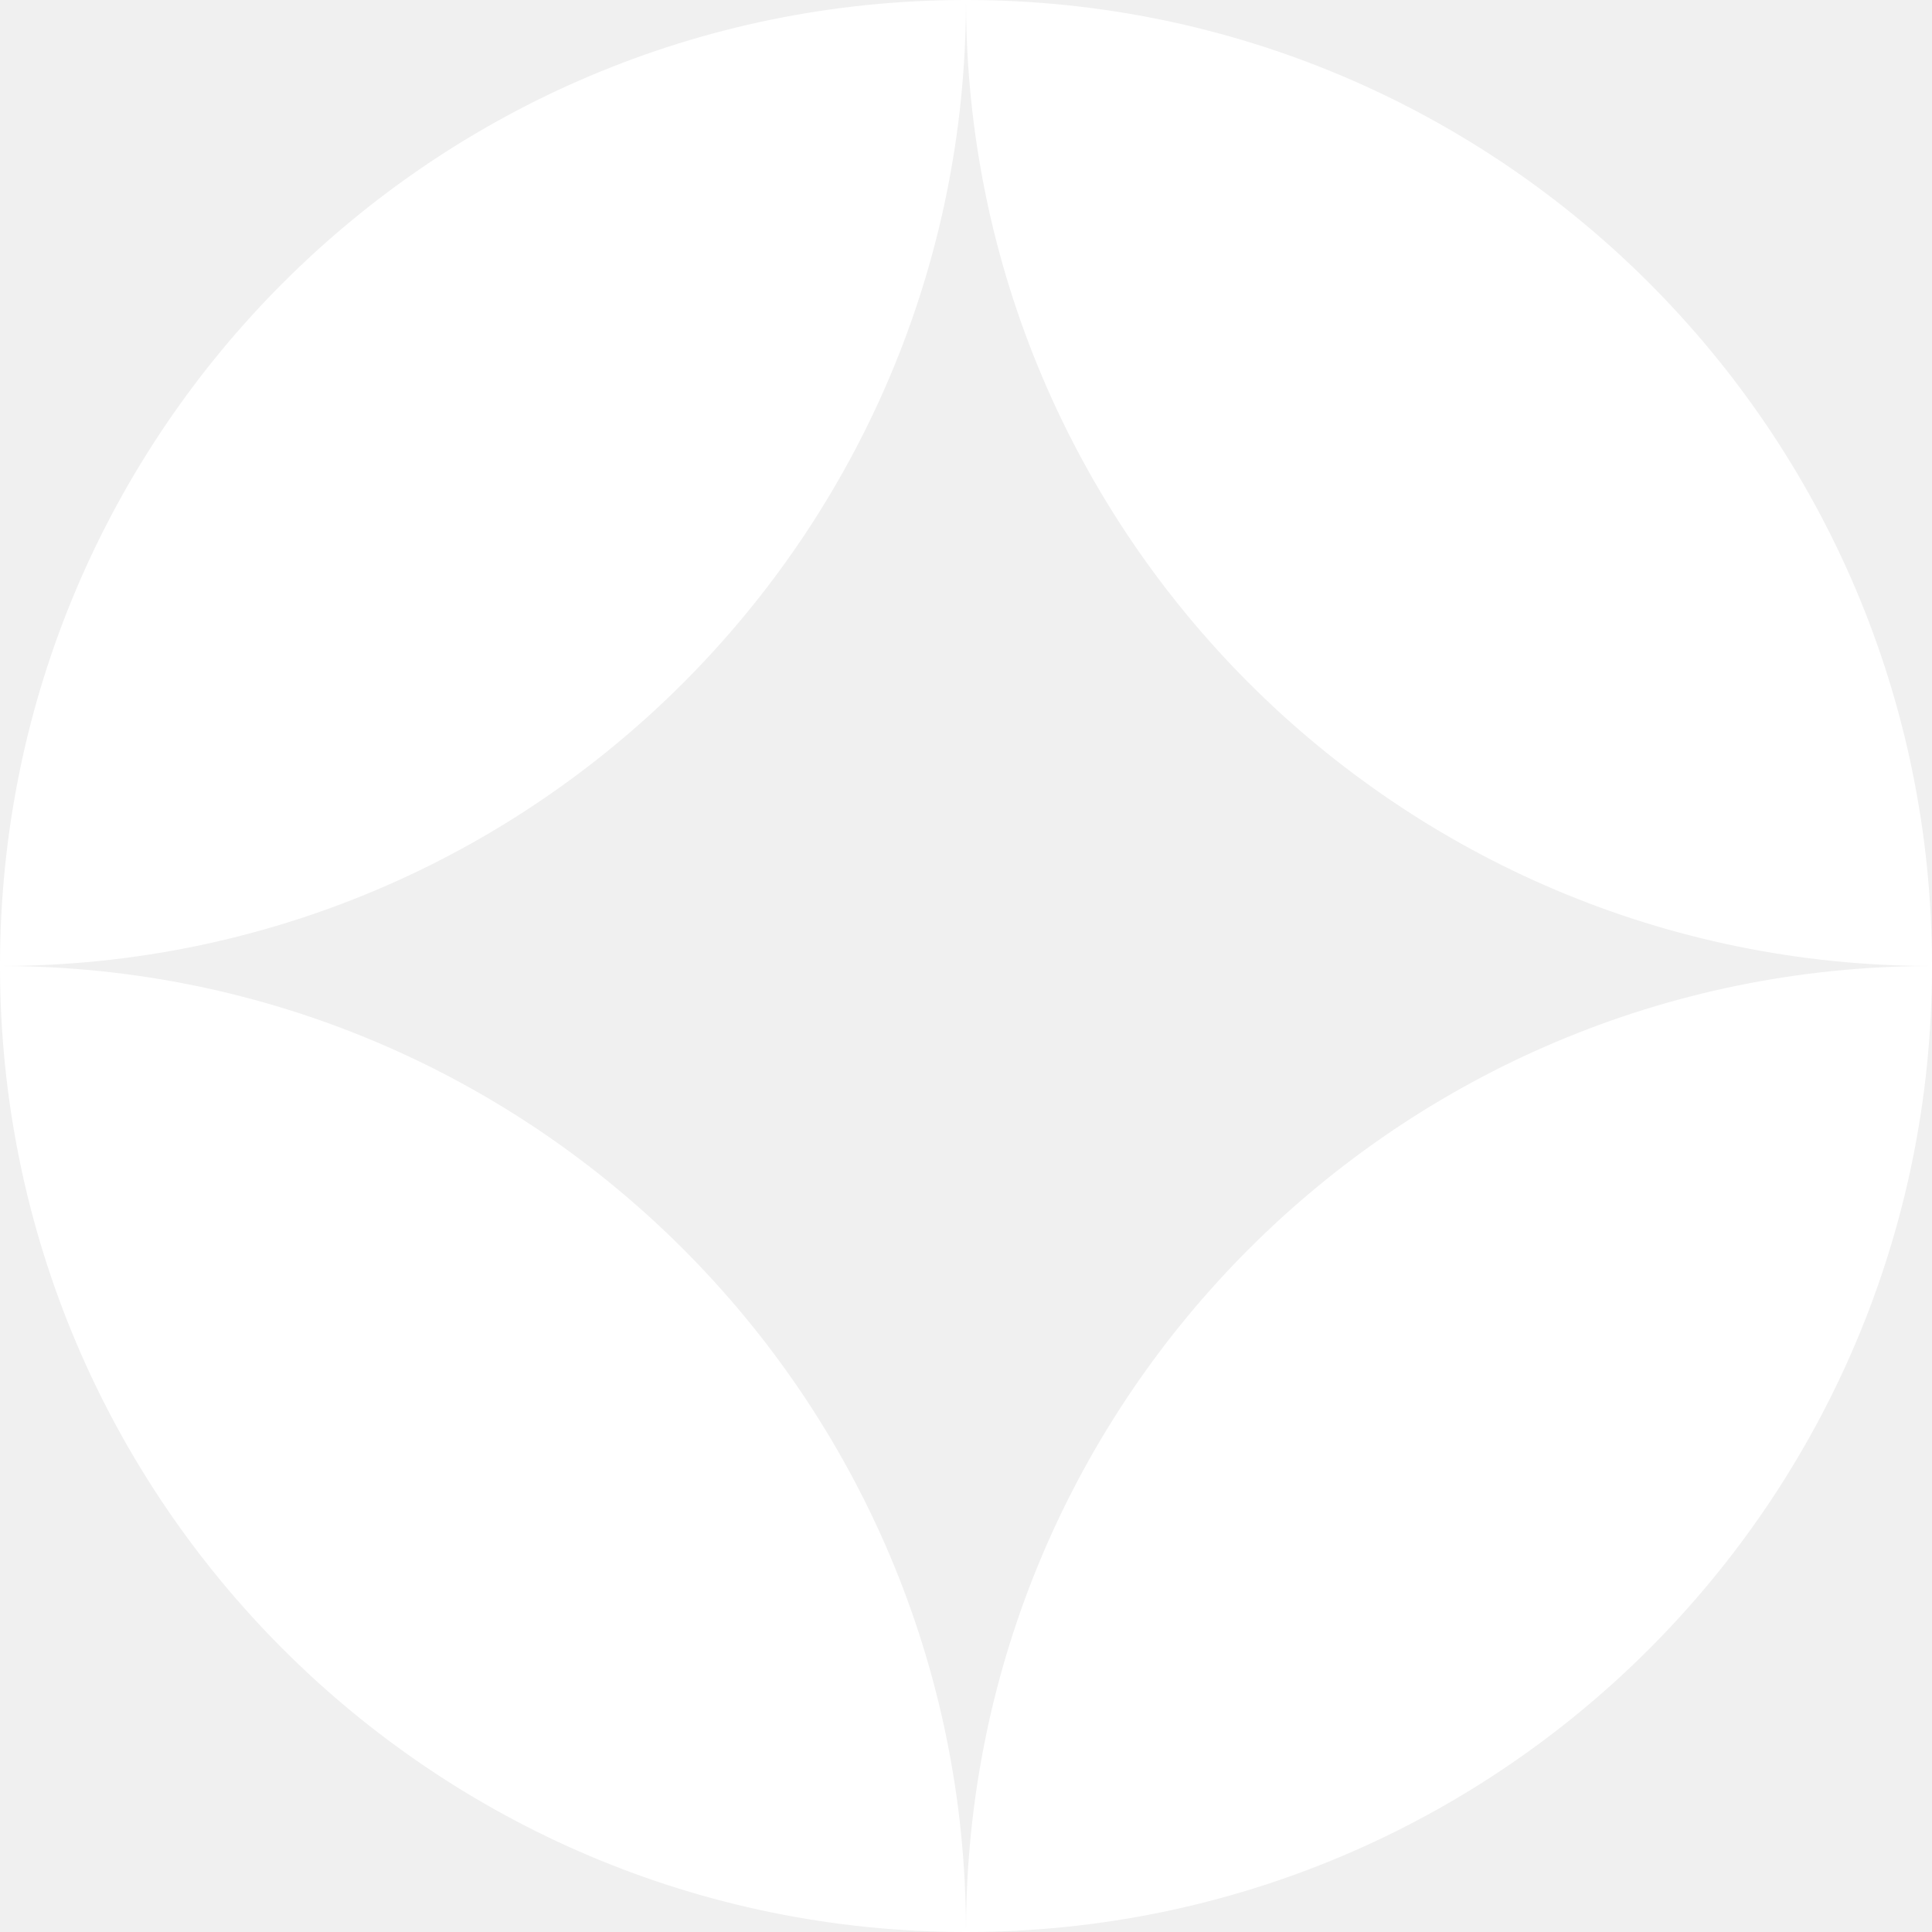
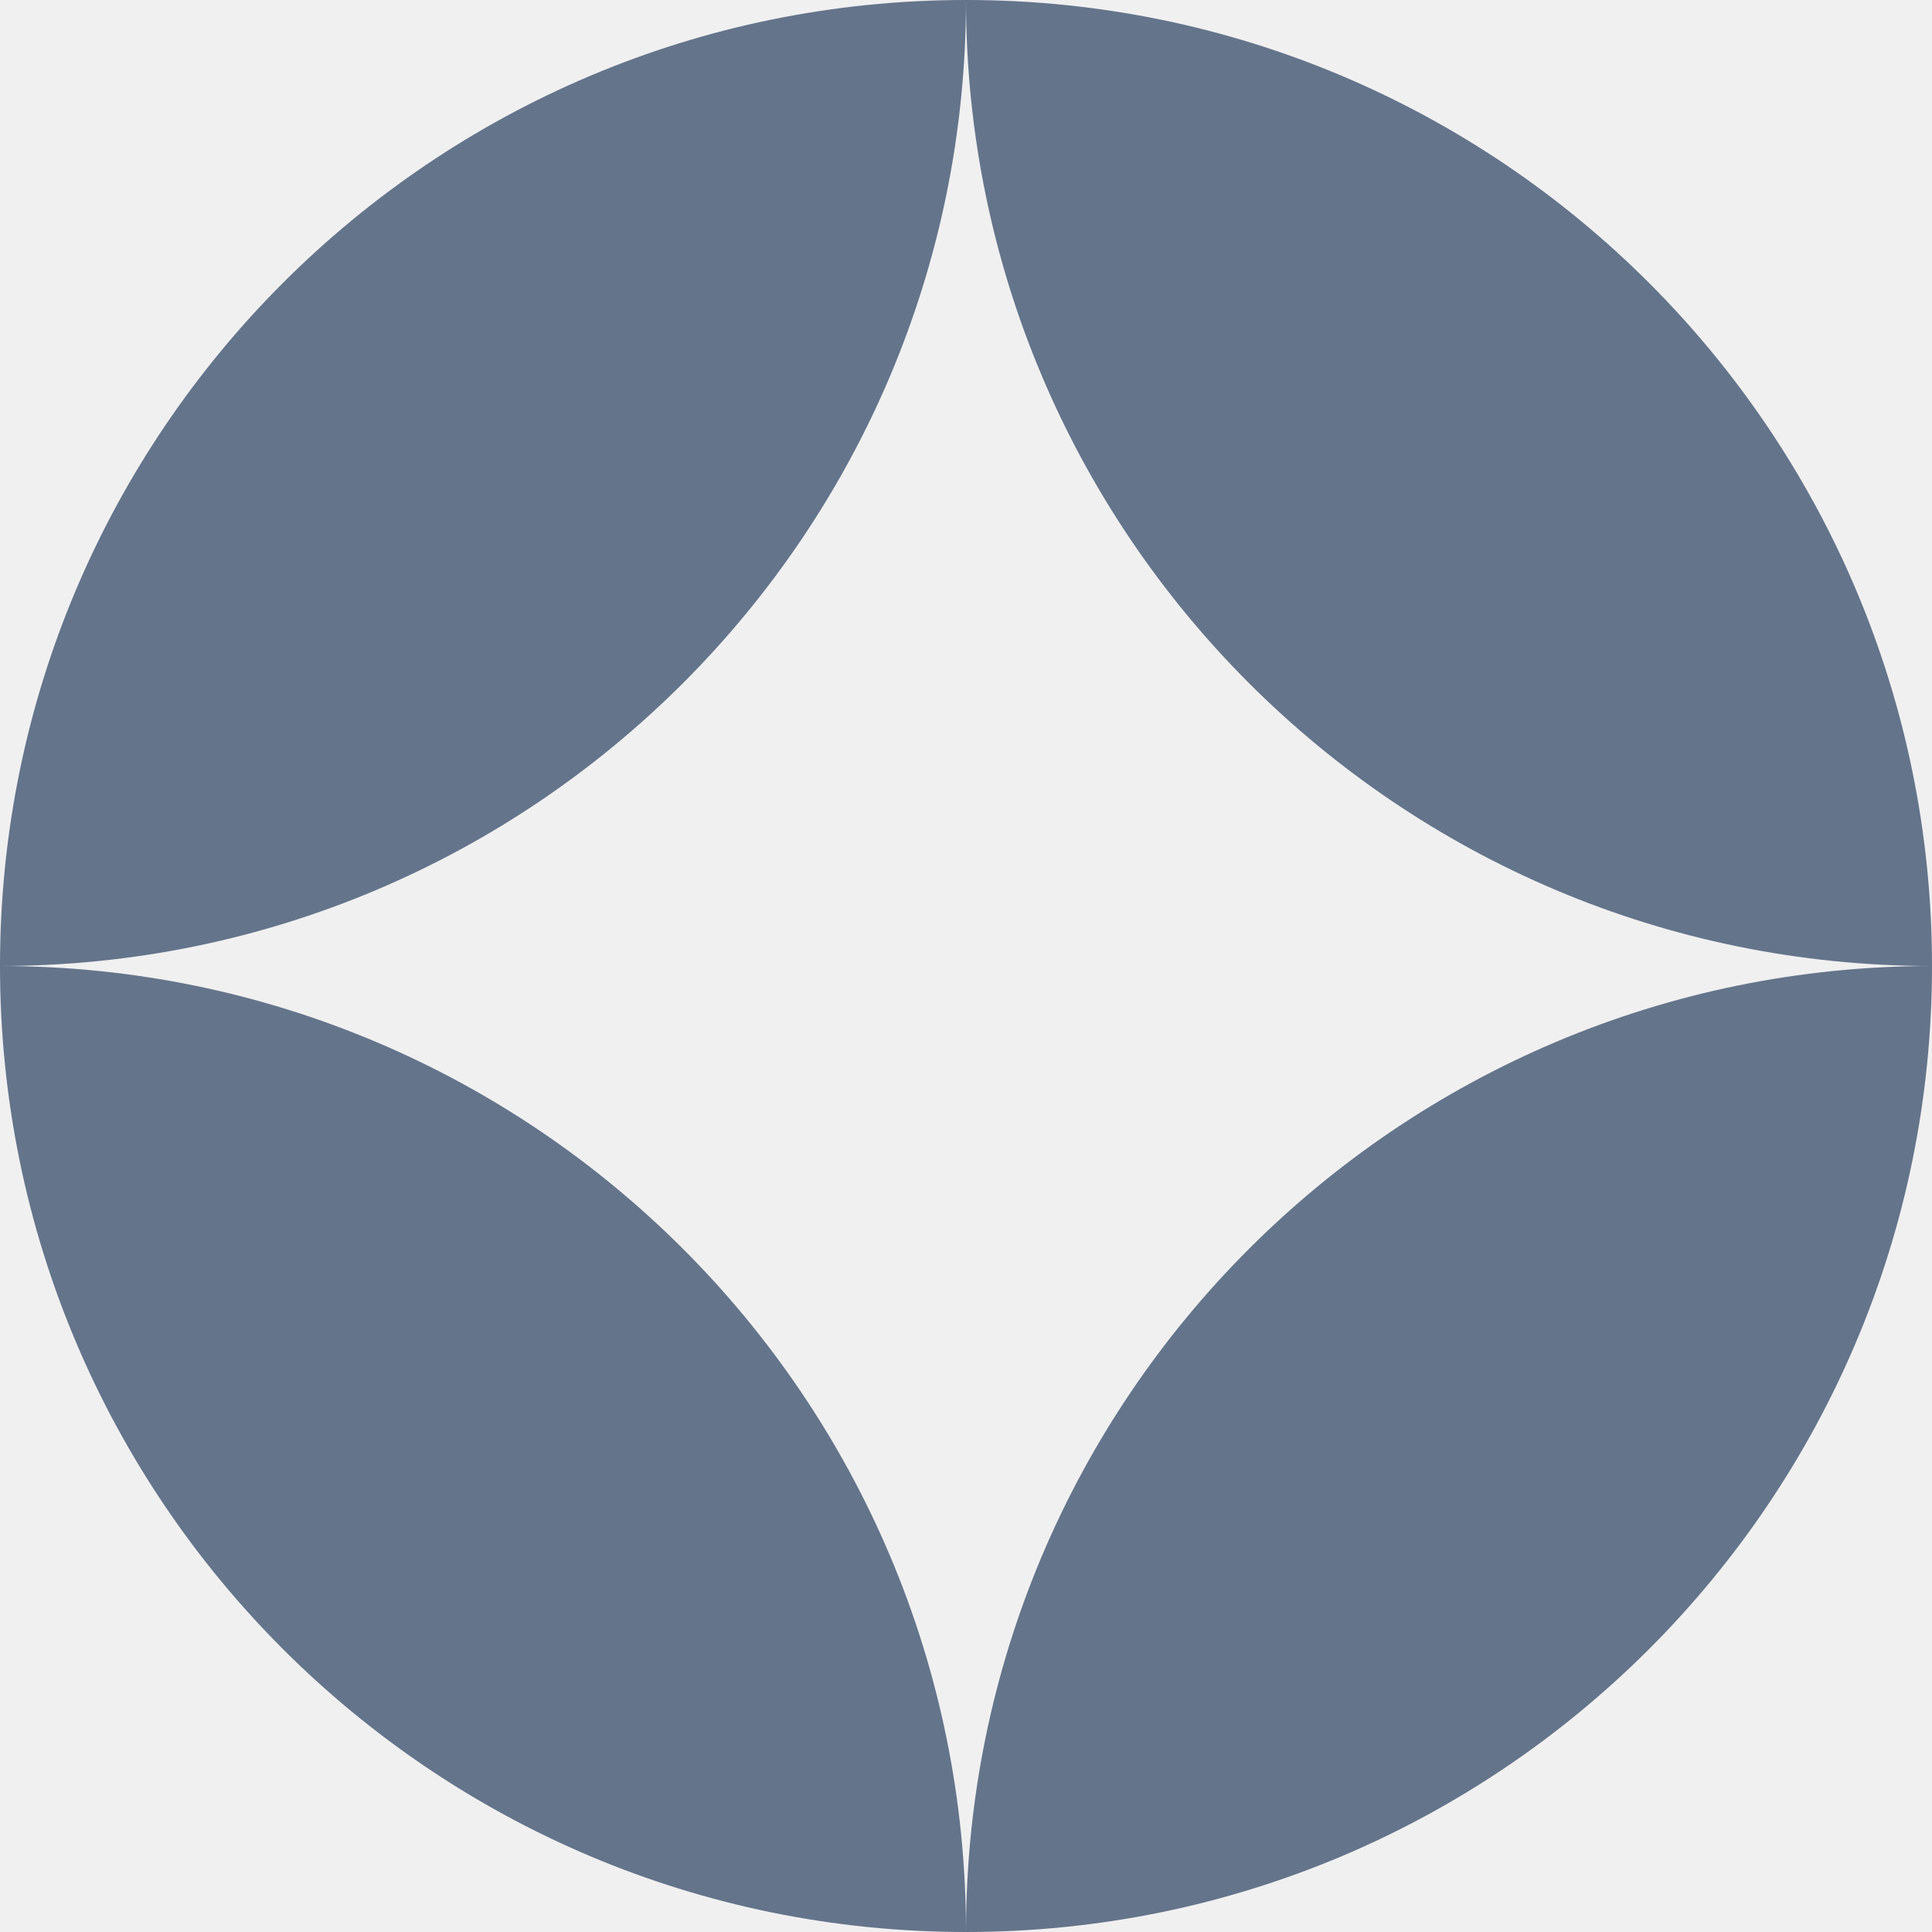
<svg xmlns="http://www.w3.org/2000/svg" width="32" height="32" viewBox="0 0 32 32" fill="none">
-   <path d="M16 0C7.163 0 0 7.163 0 16C8.837 16 16 8.837 16 0Z" fill="white" />
-   <path d="M16 32C24.837 32 32 24.837 32 16C23.163 16 16 23.163 16 32Z" fill="white" />
-   <path d="M16 0C24.837 0 32 7.163 32 16C23.163 16 16 8.837 16 0Z" fill="white" />
-   <path d="M16 32C7.163 32 -7.72516e-07 24.837 0 16C8.837 16 16 23.163 16 32Z" fill="white" />
+   <path d="M16 0C7.163 0 0 7.163 0 16C8.837 16 16 8.837 16 0Z" fill="#64748b" />
+   <path d="M16 32C24.837 32 32 24.837 32 16C23.163 16 16 23.163 16 32Z" fill="#64748b" />
+   <path d="M16 0C24.837 0 32 7.163 32 16C23.163 16 16 8.837 16 0Z" fill="#64748b" />
+   <path d="M16 32C7.163 32 -7.72516e-07 24.837 0 16C8.837 16 16 23.163 16 32Z" fill="#64748b" />
</svg>
